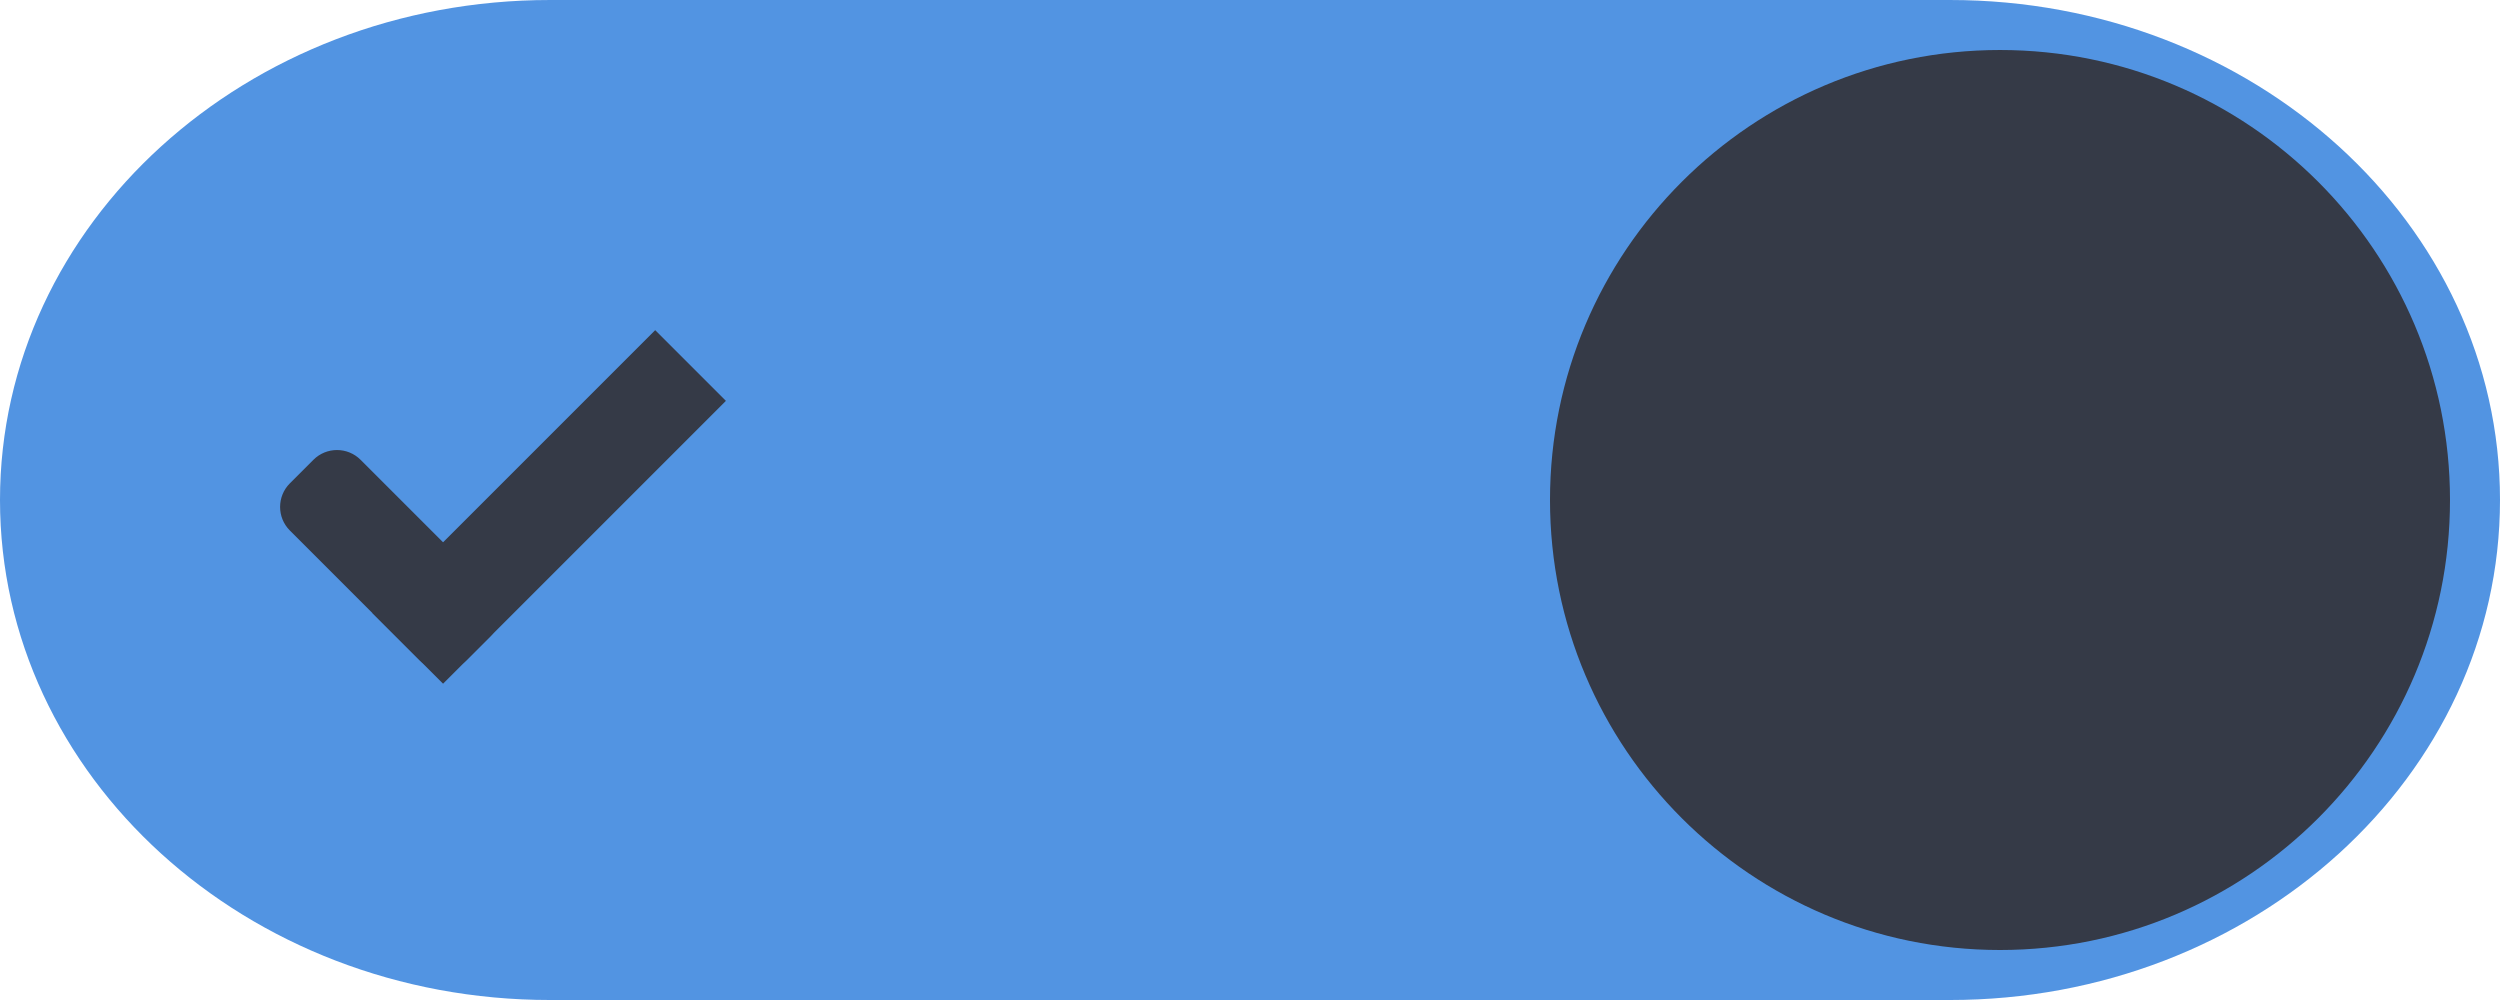
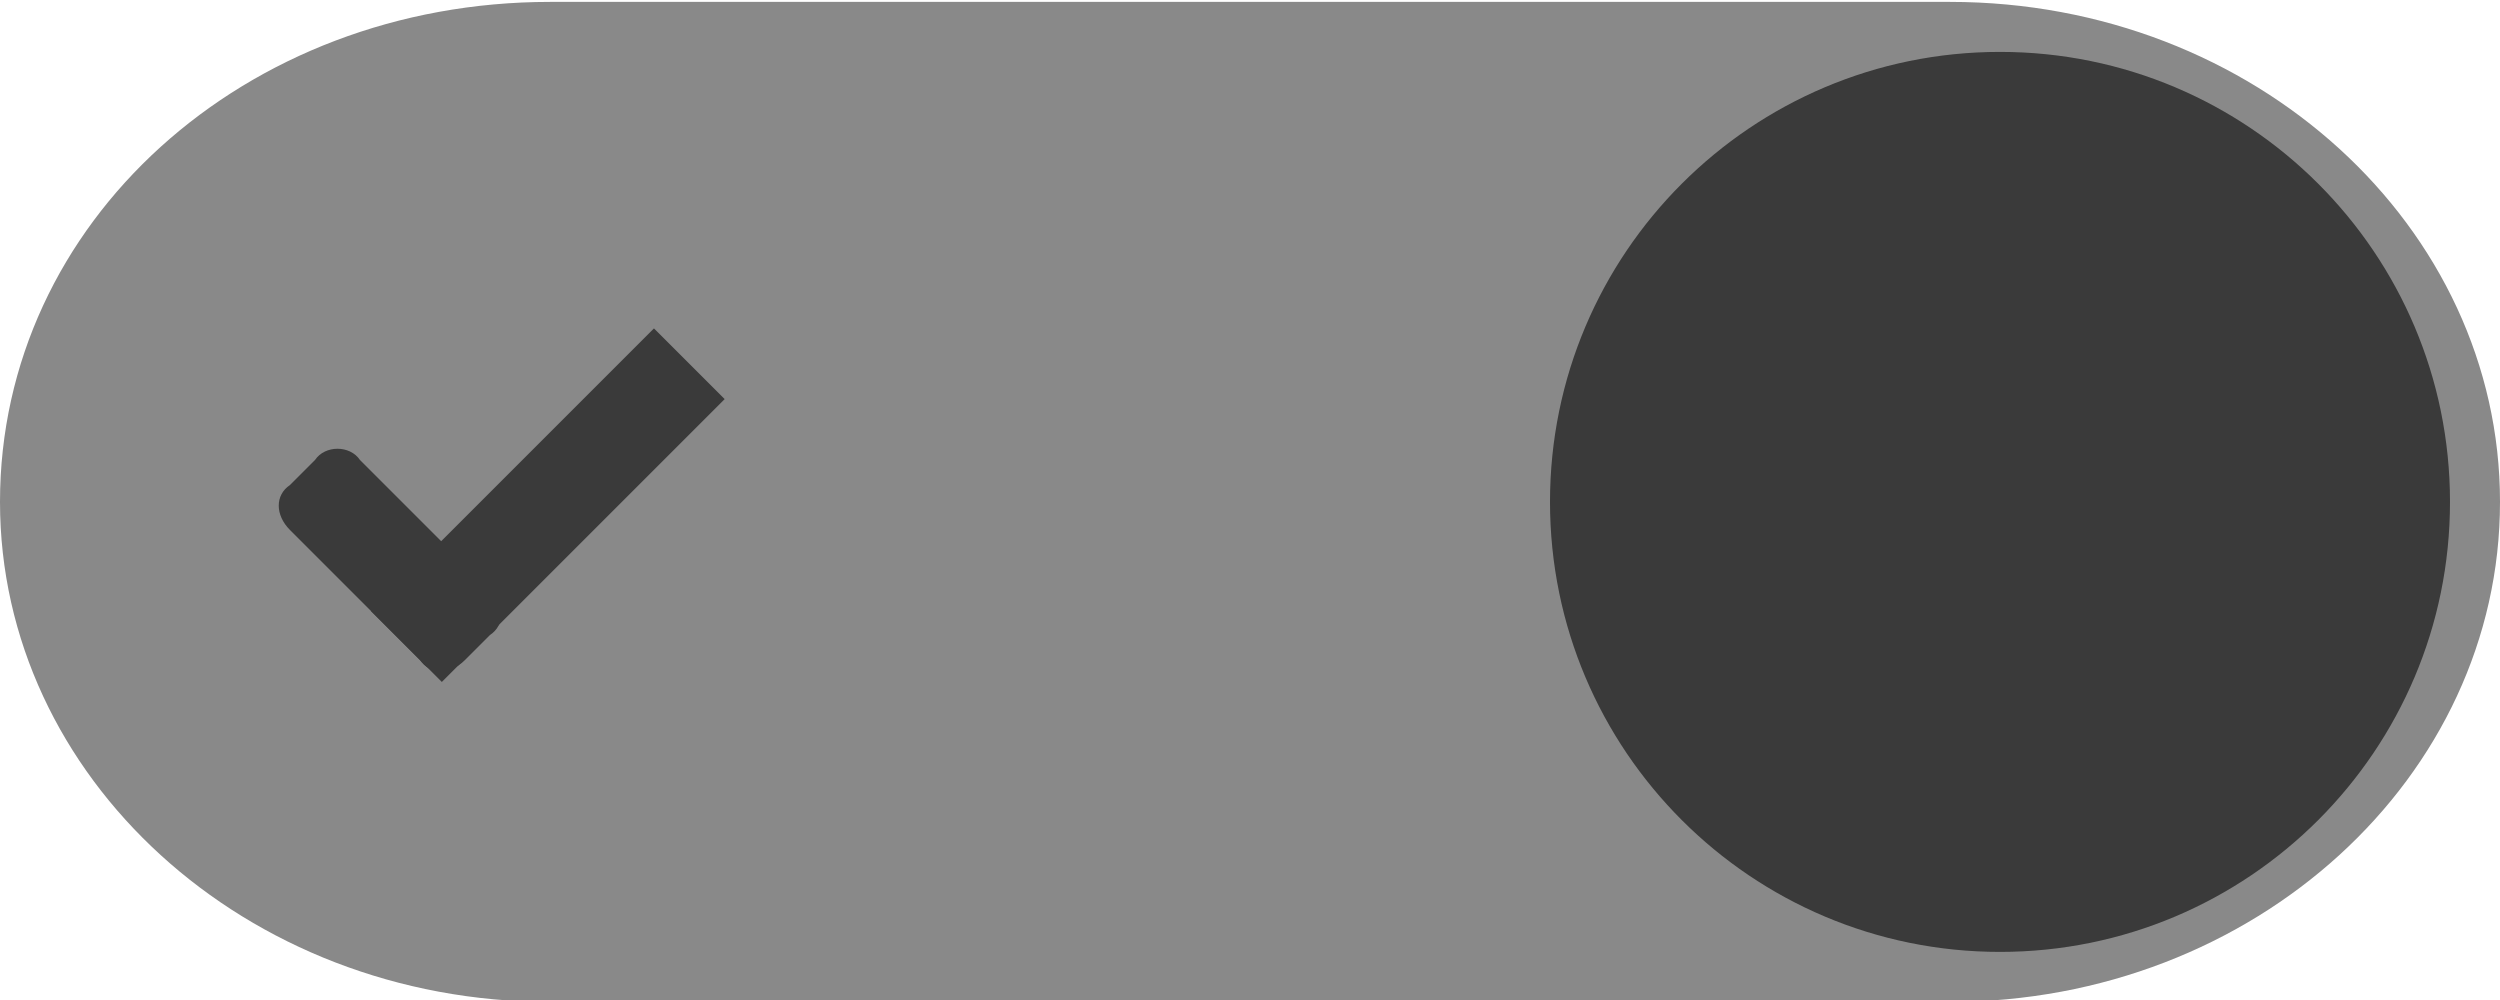
- <svg xmlns="http://www.w3.org/2000/svg" width="50" height="20" id="svg7539" version="1.1">
-   <defs id="defs7541">
-     <linearGradient id="linearGradient4695-1-4-3-5-0-6">
-       <stop id="stop4697-9-9-7-0-1-5" style="stop-color:#000000;stop-opacity:1;" offset="0" />
-       <stop id="stop4699-5-8-9-0-4-0" style="stop-color:#000000;stop-opacity:0" offset="1" />
-     </linearGradient>
-     <linearGradient id="linearGradient3768-6">
-       <stop style="stop-color:#0f0f0f;stop-opacity:1;" offset="0" id="stop3770-0" />
-       <stop id="stop3778-6" offset="0.078" style="stop-color:#171717;stop-opacity:1;" />
-       <stop style="stop-color:#171717;stop-opacity:1;" offset="0.974" id="stop3774-2" />
-       <stop style="stop-color:#1b1b1b;stop-opacity:1;" offset="1" id="stop3776-2" />
-     </linearGradient>
-     <linearGradient id="linearGradient3969-0-4">
-       <stop style="stop-color:#353537;stop-opacity:1;" offset="0" id="stop3971-2-6" />
-       <stop style="stop-color:#4d4f52;stop-opacity:1;" offset="1" id="stop3973-0-1" />
-     </linearGradient>
-     <linearGradient id="linearGradient3938">
-       <stop id="stop3940" offset="0" style="stop-color:#ffffff;stop-opacity:0;" />
-       <stop id="stop3942" offset="1" style="stop-color:#ffffff;stop-opacity:0.549;" />
-     </linearGradient>
-     <linearGradient id="linearGradient6523">
-       <stop id="stop6525" offset="0" style="stop-color:#1a1a1a;stop-opacity:1;" />
-       <stop id="stop6527" offset="1" style="stop-color:#1a1a1a;stop-opacity:0;" />
-     </linearGradient>
-     <linearGradient id="linearGradient3938-6">
-       <stop id="stop3940-4" offset="0" style="stop-color:#bebebe;stop-opacity:1;" />
-       <stop id="stop3942-8" offset="1" style="stop-color:#ffffff;stop-opacity:1;" />
-     </linearGradient>
-   </defs>
+ <svg xmlns="http://www.w3.org/2000/svg" version="1.1" id="svg7539" x="0px" y="0px" viewBox="0 0 50 20" style="enable-background:new 0 0 50 20;" xml:space="preserve">
+   <style type="text/css">
+ 	.st0{fill:#434343;fill-opacity:0;}
+ 	.st1{fill:#898989;}
+ 	.st2{fill:#3A3A3A;}
+ </style>
  <g id="layer1" transform="translate(-120,88)">
-     <g transform="translate(-886,-448)" style="display:inline;opacity:1" id="switch-active-dark">
-       <g id="layer1-9-0-51" transform="translate(885,450)" style="display:inline;opacity:1">
-         <g style="display:inline" transform="translate(120,-117)" id="switch-active-8-8">
+     <g id="switch-active-dark" transform="translate(-886,-448)">
+       <g id="layer1-9-0-51" transform="translate(885,450)">
+         <g id="switch-active-8-8" transform="translate(120,-117)">
          <g id="g3900-1-87-0" transform="translate(0,-1004.362)">
-             <rect style="display:inline;opacity:0;fill:#434343;fill-opacity:1;stroke:none;stroke-width:1;stroke-linecap:butt;stroke-linejoin:miter;stroke-miterlimit:4;stroke-dasharray:none;stroke-dashoffset:0;stroke-opacity:1" id="rect5465-3-3-3" width="52" height="24" x="0" y="1029.362" />
-             <rect style="fill:#5294e2;fill-opacity:1;fill-rule:nonzero;stroke:none" id="rect2987-0-8-7" width="50" height="20" x="1" y="1031.362" ry="11" rx="11" />
-             <circle style="fill:#353a47;fill-opacity:1;fill-rule:nonzero;stroke:none" id="path3759-0-75" cx="41" cy="1041.362" r="9" />
+             <rect id="rect5465-3-3-3" y="1029.4" class="st0" width="52" height="24" />
+             <path id="rect2987-0-8-7" class="st1" d="M12,1031.4h28c6.1,0,11,4.5,11,10l0,0c0,5.5-4.9,10-11,10H12c-6.1,0-11-4.5-11-10l0,0       C1,1035.8,5.9,1031.4,12,1031.4z" />
+             <circle id="path3759-0-75" class="st2" cx="41" cy="1041.4" r="9" />
          </g>
        </g>
      </g>
-       <g transform="translate(-1.000316,0)" id="g4816-8">
-         <rect transform="matrix(0.7071068,0.7071068,-0.7071068,0.7071068,0,0)" ry="0.667" rx="0.667" y="-456.095" x="977.55" height="2" width="5" id="rect3977-39-2-13" style="display:inline;opacity:1;fill:#353a47;fill-opacity:1;stroke:none" />
-         <rect transform="matrix(0.7071068,0.7071068,-0.7071068,0.7071068,0,0)" ry="0" y="-462.095" x="980.55" height="8" width="2" id="rect3979-7-0-65" style="display:inline;opacity:1;fill:#353a47;fill-opacity:1;stroke:none" />
+       <g id="g4816-8" transform="translate(-1.000316,0)">
+         <path id="rect3977-39-2-13" class="st2" d="M1014.2,369.2l2.6,2.6c0.3,0.3,0.3,0.7,0,0.9l-0.5,0.5c-0.3,0.3-0.7,0.3-0.9,0     l-2.6-2.6c-0.3-0.3-0.3-0.7,0-0.9l0.5-0.5C1013.5,368.9,1014,368.9,1014.2,369.2z" />
+         <rect id="rect3979-7-0-65" x="1014" y="369.1" transform="matrix(0.7071 -0.7071 0.7071 0.7071 36.4326 828.2335)" class="st2" width="8" height="2" />
      </g>
    </g>
  </g>
</svg>
